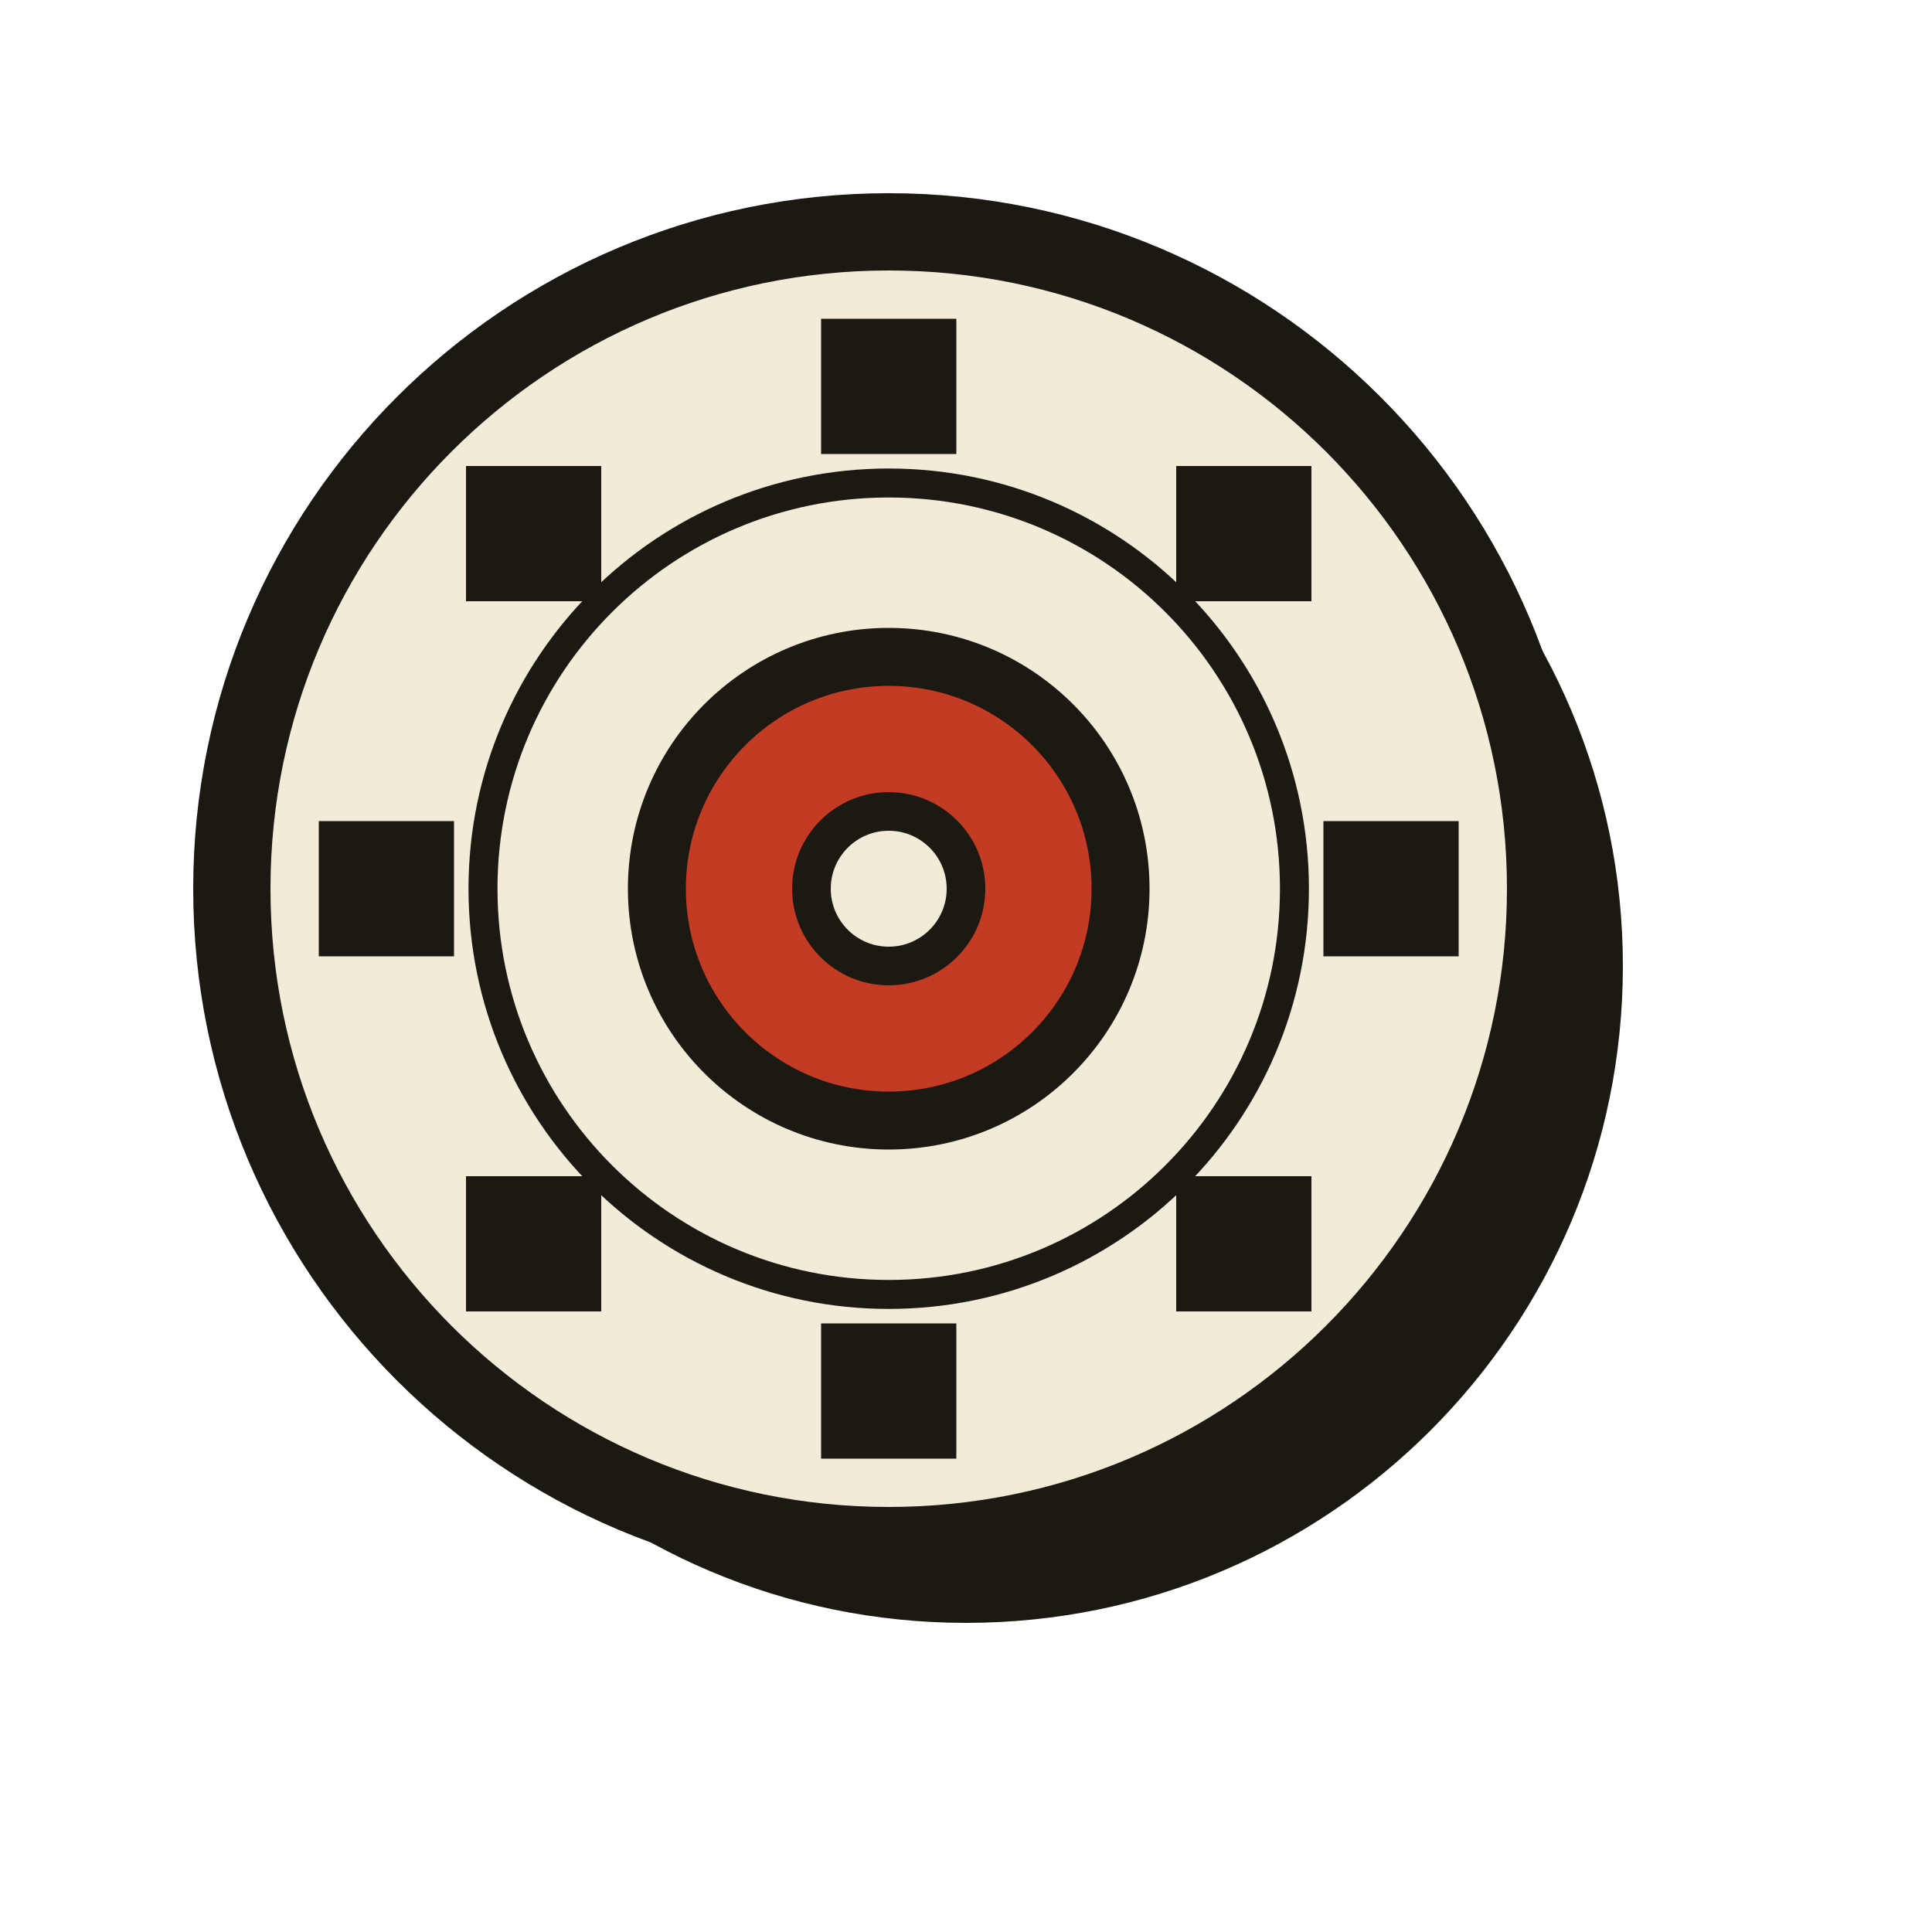
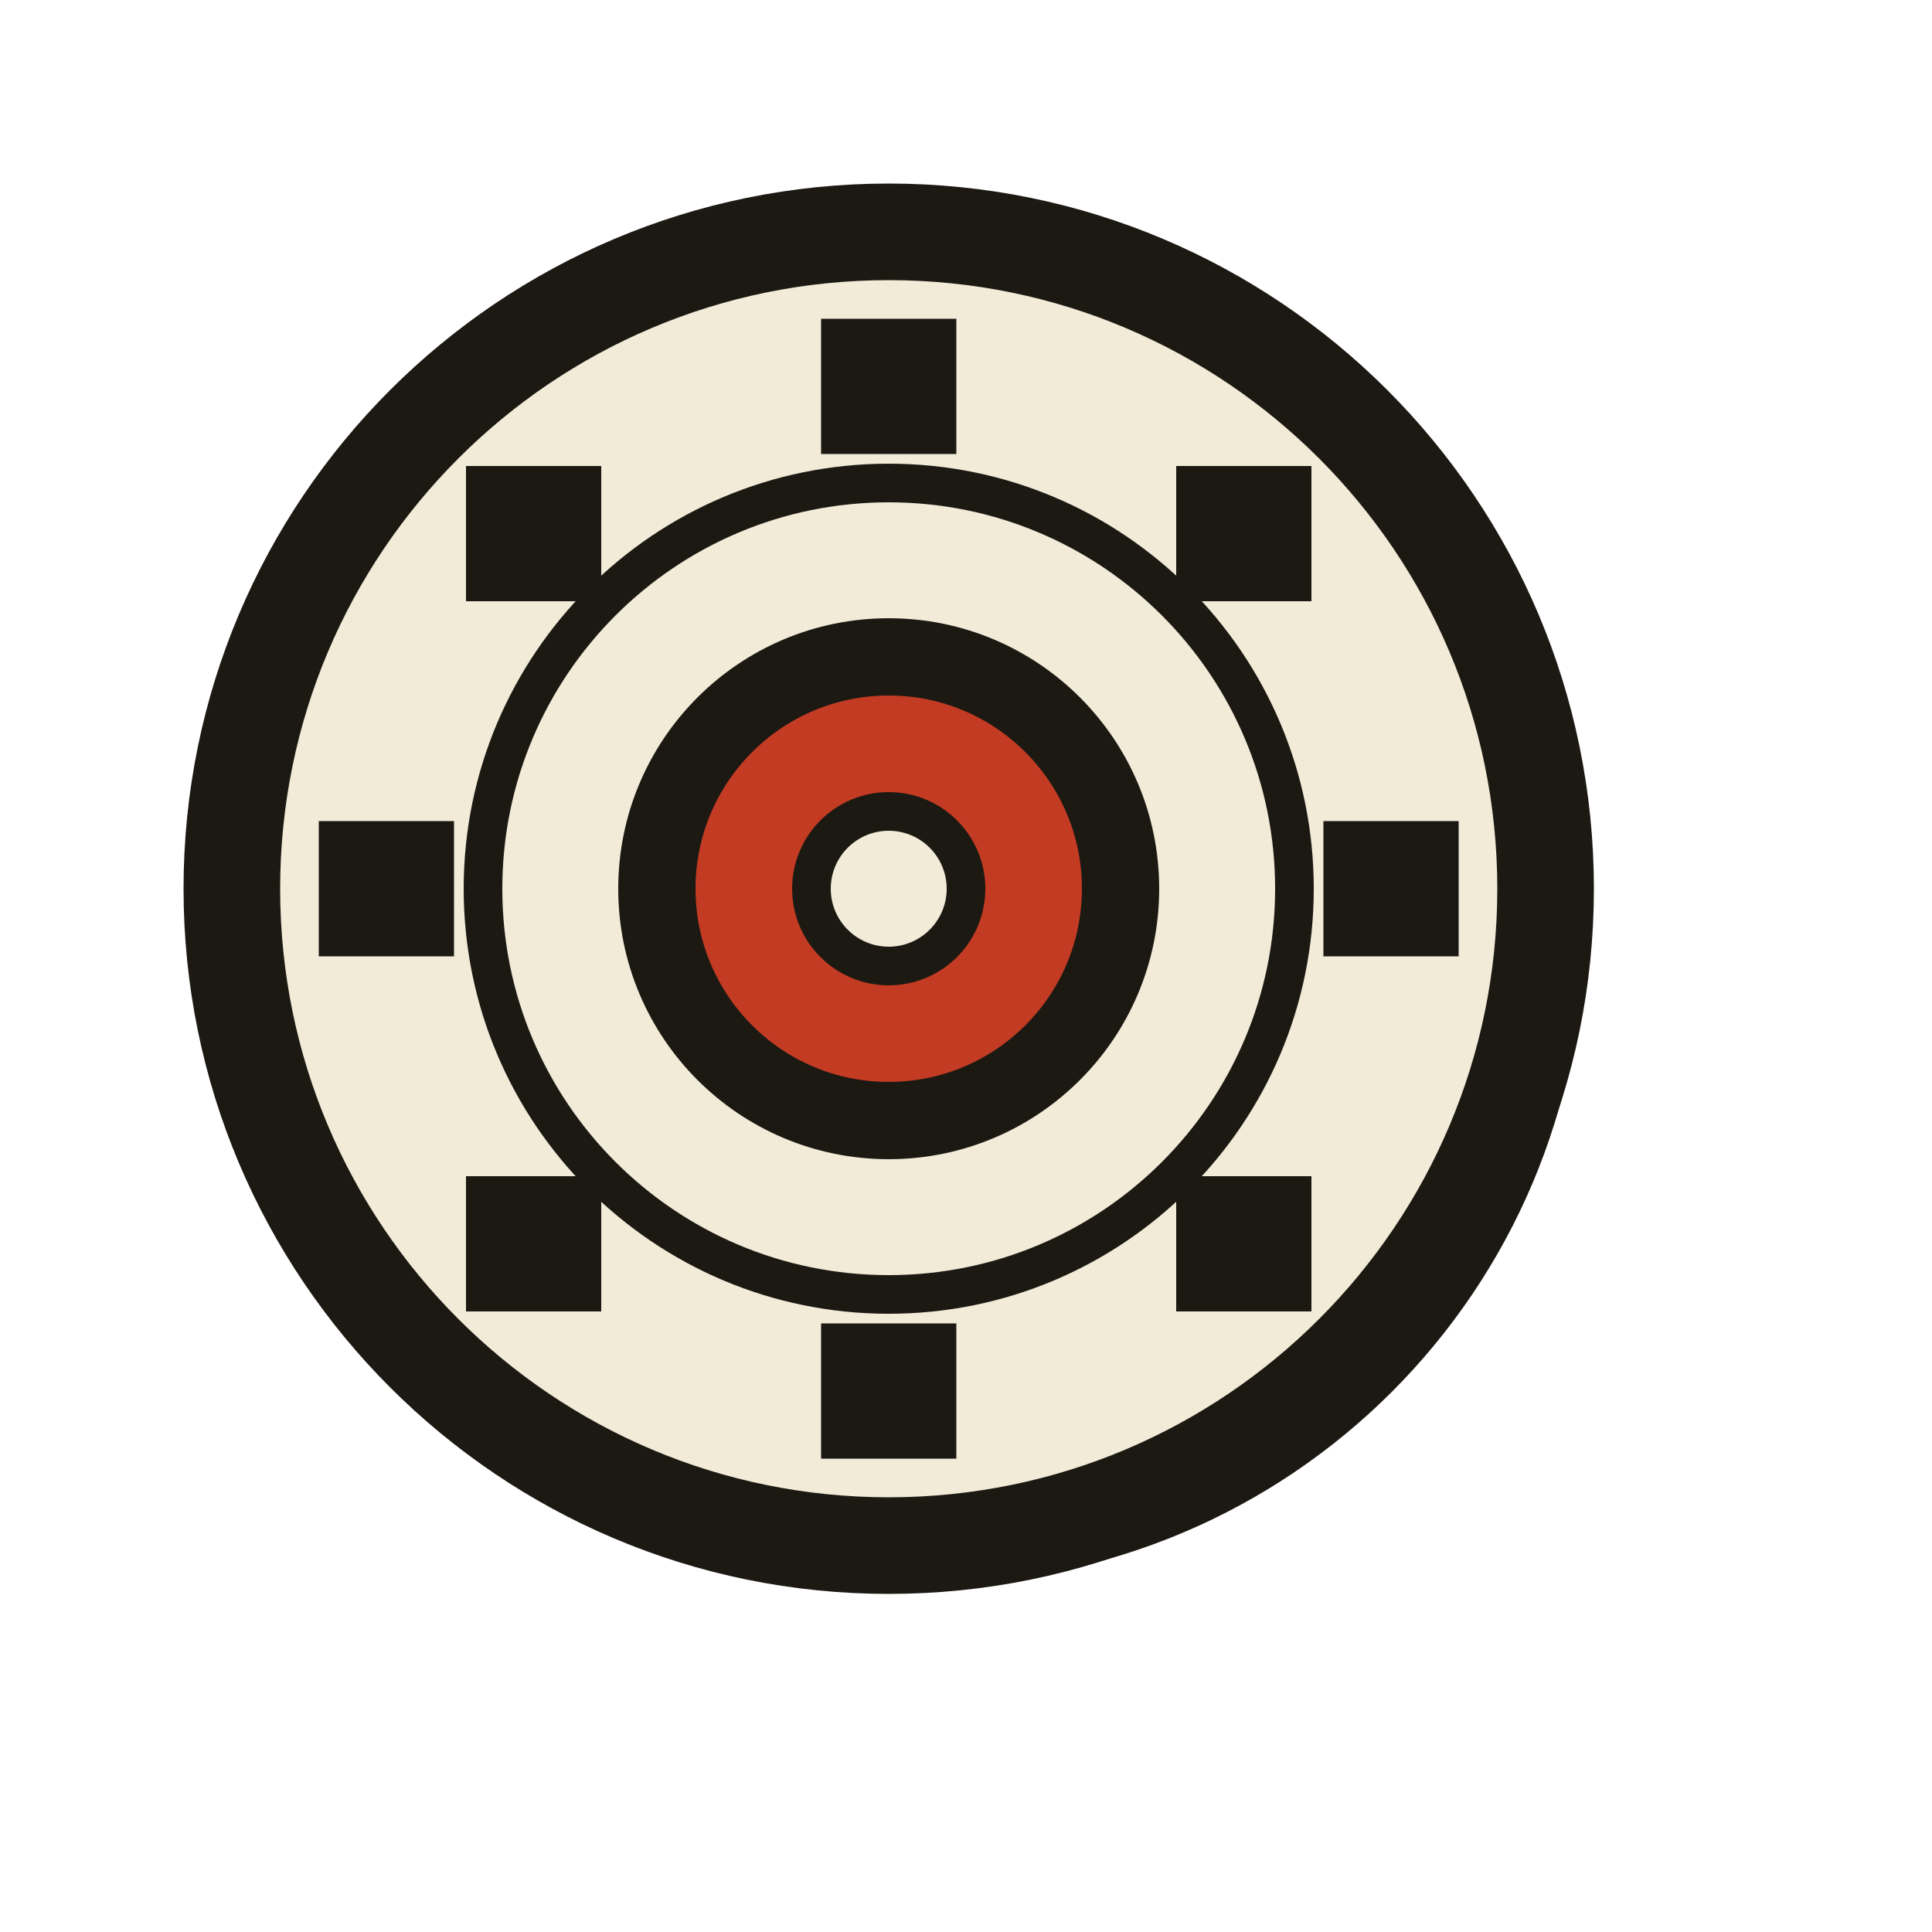
<svg xmlns="http://www.w3.org/2000/svg" viewBox="0 0 100 100">
-   <circle cx="50" cy="50" r="34" fill="#1c1913" />
-   <circle cx="46" cy="46" r="34" fill="#f1ebd8" stroke="#1c1913" stroke-width="4" />
-   <circle cx="46" cy="46" r="21" fill="none" stroke="#1c1913" stroke-width="1.5" />
+   <circle cx="48" cy="48" r="34" fill="#1c1913" />
+   <circle cx="46" cy="46" r="34" fill="#f1ebd8" stroke="#1c1913" stroke-width="5" />
+   <circle cx="46" cy="46" r="21" fill="none" stroke="#1c1913" stroke-width="2" />
  <rect x="68.5" y="42.5" width="7" height="7" fill="#1c1913" />
  <rect x="60.88" y="60.88" width="7" height="7" fill="#1c1913" />
  <rect x="42.5" y="68.5" width="7" height="7" fill="#1c1913" />
  <rect x="24.12" y="60.88" width="7" height="7" fill="#1c1913" />
  <rect x="16.5" y="42.5" width="7" height="7" fill="#1c1913" />
  <rect x="24.12" y="24.12" width="7" height="7" fill="#1c1913" />
  <rect x="42.5" y="16.5" width="7" height="7" fill="#1c1913" />
  <rect x="60.88" y="24.12" width="7" height="7" fill="#1c1913" />
-   <circle cx="46" cy="46" r="12" fill="#c23b22" stroke="#1c1913" stroke-width="3" />
+   <circle cx="46" cy="46" r="12" fill="#c23b22" stroke="#1c1913" stroke-width="4" />
  <circle cx="46" cy="46" r="4" fill="#f1ebd8" stroke="#1c1913" stroke-width="2" />
</svg>
